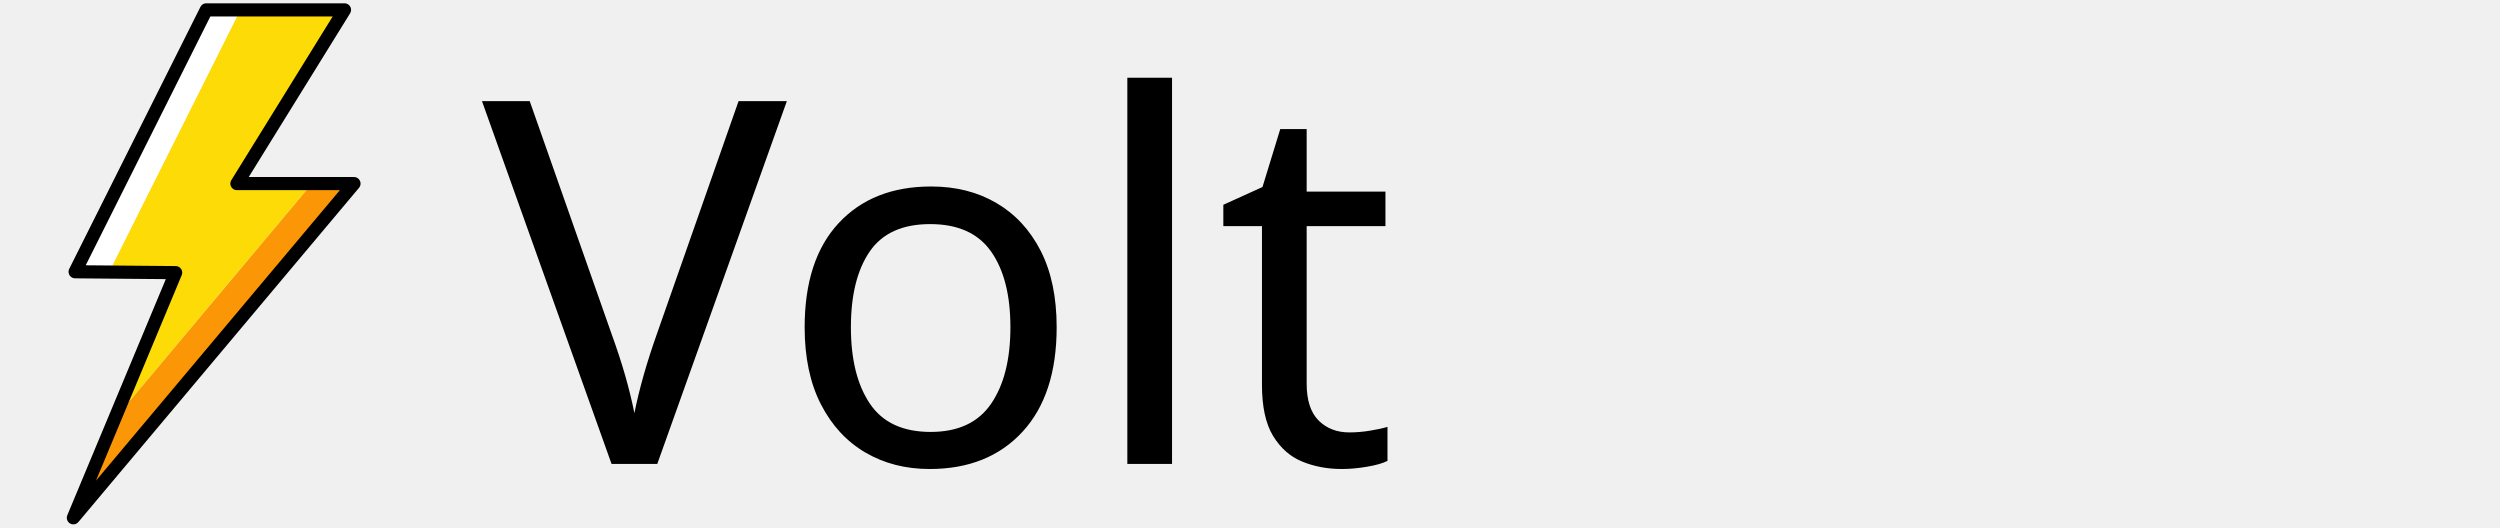
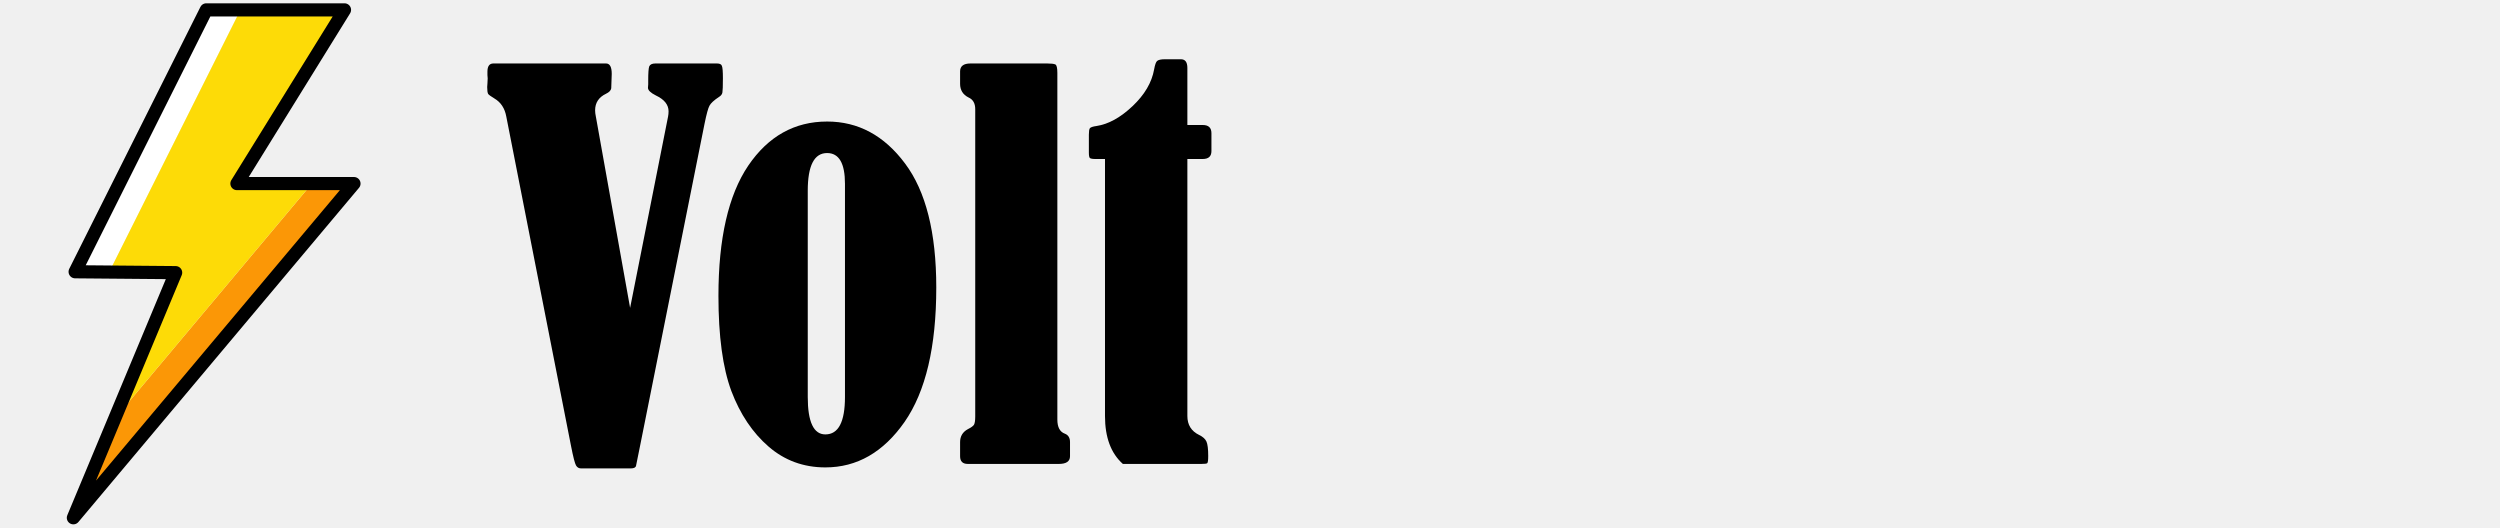
<svg xmlns="http://www.w3.org/2000/svg" viewBox="0 0 886 187" version="1.1" id="svg381">
  <defs id="defs385" />
  <g id="g1052" transform="translate(-321.2071,-113.722)">
    <g id="g245047" transform="matrix(1.761338,0,0,1.761338,396.9744,114.3315)">
      <path style="fill:#ffffff;stroke:none;stroke-width:0.265px;stroke-linecap:butt;stroke-linejoin:miter;stroke-opacity:1" d="m -1.509,1.641 h 6.879 l -26.391,52.694 h -6.879 z" id="path199269" />
      <path style="fill:#fb9706;fill-opacity:1;stroke:none;stroke-width:0.265px;stroke-linecap:butt;stroke-linejoin:miter;stroke-opacity:1" d="m 19.742,36.593 h 8.467 l -56.464,67.243 8.308,-19.911 z" id="path199265" />
      <path style="fill:#fddb07;fill-opacity:1;stroke:none;stroke-width:0.265px;stroke-linecap:butt;stroke-linejoin:miter;stroke-opacity:1" d="M 5.37,1.641 H 26.301 L 4.656,36.593 h 15.086 L -19.947,83.925 -7.675,54.512 -21.021,54.335 Z" id="path199267" />
      <path style="fill:none;fill-opacity:1;stroke:#000000;stroke-width:2.646;stroke-linecap:butt;stroke-linejoin:round;stroke-miterlimit:4;stroke-dasharray:none;stroke-opacity:1" d="M -1.509,1.641 H 26.301 L 4.656,36.593 H 28.208 L -28.255,103.836 -7.675,54.512 -27.901,54.335 Z" id="path175934" />
    </g>
-     <text xml:space="preserve" style="font-size:180.085px;line-height:1.25;font-family:Anton;-inkscape-font-specification:Anton;letter-spacing:0px;word-spacing:0px;stroke-width:8.441" x="492.02" y="278.139" id="text249624">
-       <tspan id="tspan249622" x="492.02" y="278.139" style="font-style:normal;font-variant:normal;font-weight:normal;font-stretch:normal;font-family:'Bernard MT Condensed';-inkscape-font-specification:'Bernard MT Condensed, ';stroke-width:8.441">Volt</tspan>
-     </text>
+     <g aria-label="Volt" id="text249624" style="font-size:180.085px;line-height:1.25;font-family:Anton;-inkscape-font-specification:Anton;letter-spacing:0px;word-spacing:0px;stroke-width:8.441">
+       <path d="m 544.516,222.83 13.454,-67.796 q 0.176,-0.879 0.176,-1.847 0,-3.517 -4.485,-5.628 -2.814,-1.407 -2.814,-2.726 0,-0.616 0.088,-1.231 v -1.407 q 0,-3.957 0.352,-4.924 0.44,-1.055 2.198,-1.055 h 21.807 q 1.495,0 1.759,0.879 0.352,0.791 0.352,4.309 0,4.133 -0.176,5.1 -0.176,0.967 -1.231,1.583 -2.638,1.759 -3.341,3.078 -0.703,1.231 -1.759,6.419 l -22.862,114.224 -1.407,6.947 q -0.176,0.967 -1.847,0.967 h -17.674 q -1.143,0 -1.759,-1.055 -0.616,-1.055 -1.759,-6.859 L 500.637,155.034 q -0.791,-4.397 -4.221,-6.419 -1.759,-1.055 -2.198,-1.583 -0.352,-0.616 -0.352,-2.462 0,-0.616 0.088,-1.231 0.088,-0.967 0.088,-1.847 0,-0.616 -0.088,-1.143 v -1.231 q 0,-2.902 2.11,-2.902 h 39.921 q 2.022,0 2.022,3.693 0,0.088 -0.176,5.1 -0.176,1.143 -1.847,1.935 -3.869,1.847 -3.869,5.891 0,0.967 0.264,2.198 z" style="font-family:'Bernard MT Condensed';-inkscape-font-specification:'Bernard MT Condensed, '" id="path398" />
+       <path d="m 614.334,156.793 q 16.531,0 27.611,14.861 11.079,14.773 11.079,43.966 0,31.48 -11.255,47.659 -11.255,16.092 -28.05,16.092 -11.607,0 -20.136,-7.386 -8.529,-7.386 -13.19,-19.697 -4.572,-12.31 -4.572,-33.678 0,-30.512 10.552,-46.164 10.64,-15.652 27.962,-15.652 z m 6.331,22.071 q 0,-10.904 -6.331,-10.904 -6.859,0 -6.859,13.366 v 73.072 q 0,13.278 6.243,13.278 6.947,0 6.947,-13.278 z" style="font-family:'Bernard MT Condensed';-inkscape-font-specification:'Bernard MT Condensed, '" id="path400" />
+       <path d="m 661.465,143.427 v -4.397 q 0,-2.814 3.693,-2.814 h 27.171 q 2.198,0 2.902,0.352 0.703,0.352 0.703,2.99 v 122.841 q 0,4.045 2.638,5.012 1.847,0.703 1.847,2.99 v 5.012 q 0,2.726 -3.957,2.726 h -32.271 q -2.726,0 -2.726,-2.726 v -5.012 q 0,-3.078 2.726,-4.572 1.759,-0.879 2.198,-1.583 0.44,-0.791 0.44,-2.902 V 152.396 q 0,-3.078 -2.374,-4.133 -2.99,-1.495 -2.99,-4.836 z" style="font-family:'Bernard MT Condensed';-inkscape-font-specification:'Bernard MT Condensed, '" id="path402" />
+       <path d="m 712.818,170.071 h -3.429 q -1.495,0 -1.935,-0.352 -0.352,-0.352 -0.352,-1.935 v -6.331 q 0,-1.759 0.352,-2.286 0.44,-0.528 2.374,-0.791 6.331,-0.967 12.75,-7.035 6.419,-6.067 7.65,-13.014 0.44,-2.462 1.055,-2.99 0.703,-0.616 2.726,-0.616 h 5.716 q 2.286,0 2.286,3.078 v 20.224 h 5.452 q 3.078,0 3.078,2.902 v 6.331 q 0,2.814 -3.078,2.814 h -5.452 v 91.098 q 0,4.66 4.133,6.683 2.022,0.967 2.638,2.374 0.616,1.407 0.616,5.1 0,2.286 -0.352,2.55 -0.264,0.264 -2.11,0.264 h -27.787 q -6.331,-5.628 -6.331,-16.971 z" style="font-family:'Bernard MT Condensed';-inkscape-font-specification:'Bernard MT Condensed, '" id="path404" />
+     </g>
  </g>
</svg>
